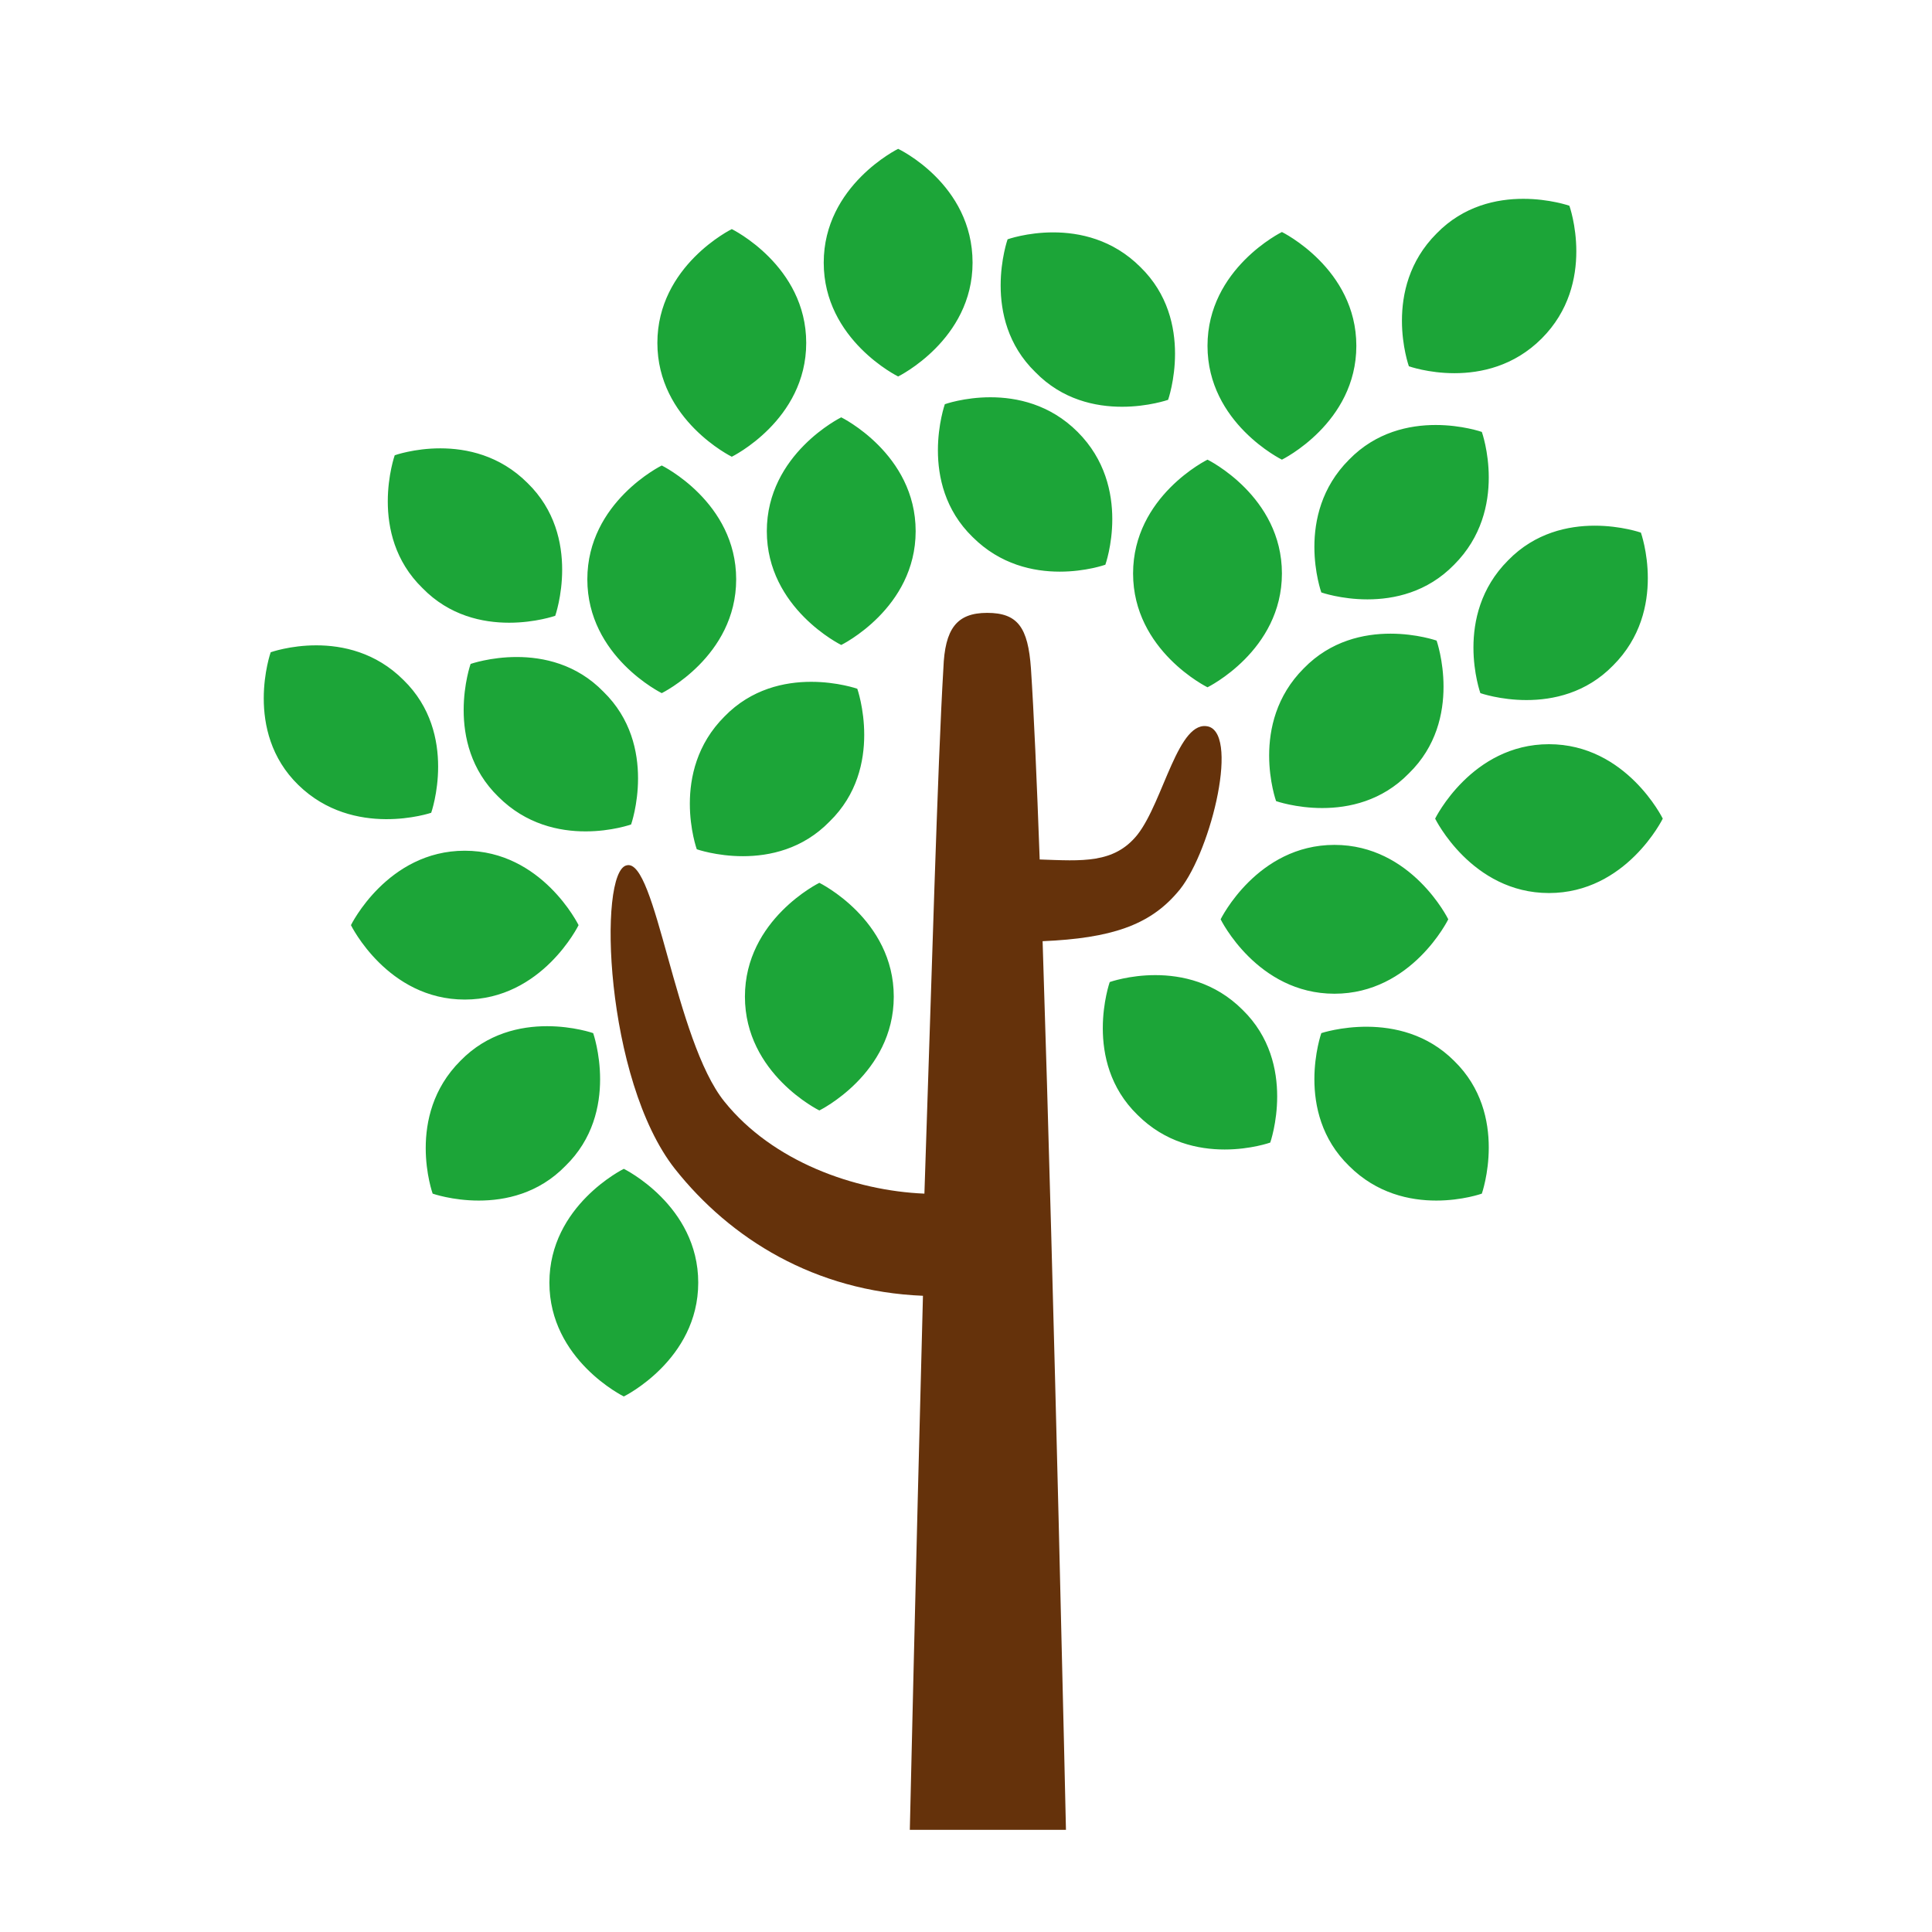
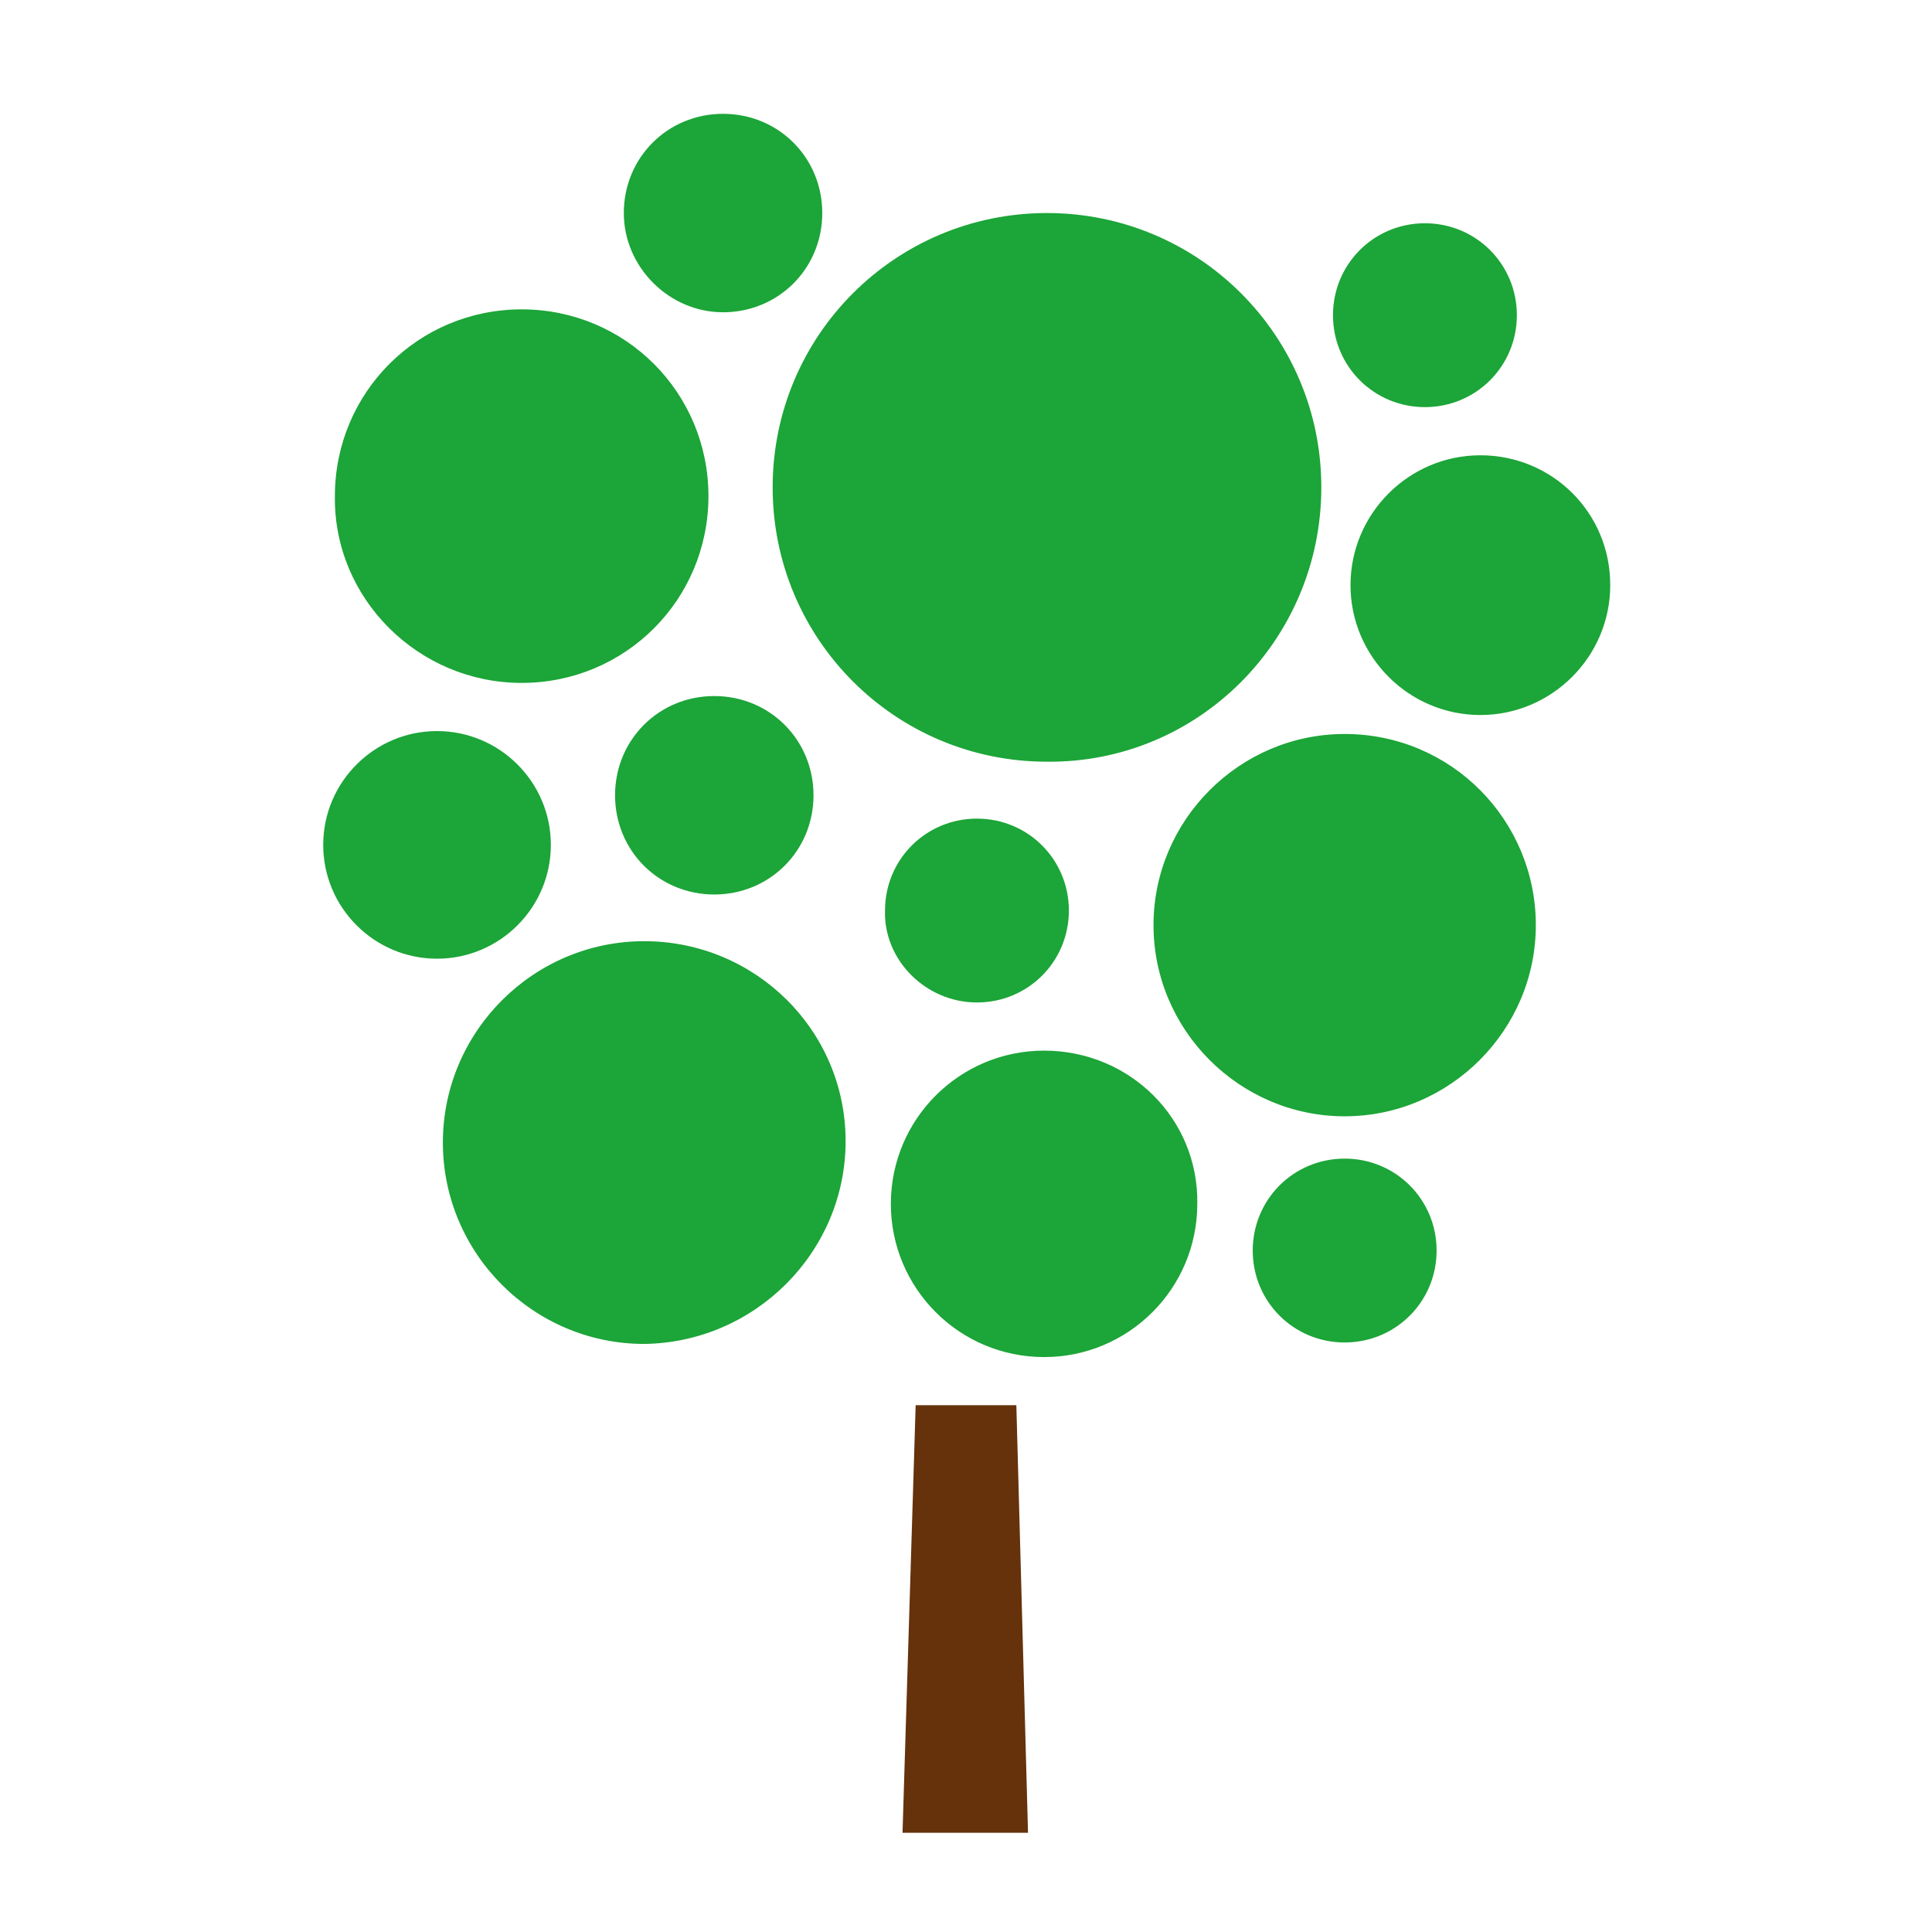
<svg xmlns="http://www.w3.org/2000/svg" width="800px" height="800px" viewBox="0 0 1024 1024" class="icon" version="1.1">
-   <path d="M434.272 467.915s-39.444 19.335-39.444 60.326 39.444 60.326 39.444 60.326 39.444-19.335 39.444-60.326-39.444-60.326-39.444-60.326z m11.601-246.719s-39.444 19.335-39.444 60.326 39.444 60.326 39.444 60.326 39.444-19.335 39.444-60.326-39.444-60.326-39.444-60.326zM350.743 367.372s39.444-19.335 39.444-60.326-39.444-60.326-39.444-60.326-39.444 19.335-39.444 60.326 39.444 60.326 39.444 60.326z m37.124-125.293s39.444-19.335 39.444-60.326-39.444-60.326-39.444-60.326-39.444 19.335-39.444 60.326 39.444 60.326 39.444 60.326z m88.169-163.19s-39.444 19.335-39.444 60.326 39.444 60.326 39.444 60.326 39.444-19.335 39.444-60.326c0-41.764-39.444-60.326-39.444-60.326z m203.408 164.737S718.888 224.29 718.888 183.299s-39.444-60.326-39.444-60.326-39.444 19.335-39.444 60.326 39.444 60.326 39.444 60.326z m-78.888 60.326c0 40.991 39.444 60.326 39.444 60.326s39.444-19.335 39.444-60.326-39.444-60.326-39.444-60.326-39.444 19.335-39.444 60.326z m-293.897 186.393s-19.335-39.444-60.326-39.444-60.326 39.444-60.326 39.444 19.335 39.444 60.326 39.444 60.326-39.444 60.326-39.444zM820.979 394.441c-40.991 0-60.326 39.444-60.326 39.444s19.335 39.444 60.326 39.444 60.326-39.444 60.326-39.444-19.335-39.444-60.326-39.444zM646.961 487.251s19.335 39.444 60.326 39.444 60.326-39.444 60.326-39.444-19.335-39.444-60.326-39.444-60.326 39.444-60.326 39.444zM454.381 365.051s-41.764-14.695-70.381 14.695c-29.39 29.39-14.695 70.381-14.695 70.381s41.764 14.695 70.381-14.695c29.39-28.616 14.695-70.381 14.695-70.381z m331.021-136.121s-41.764-14.695-70.381 14.695c-29.39 29.39-14.695 70.381-14.695 70.381s41.764 14.695 70.381-14.695c29.39-29.39 14.695-70.381 14.695-70.381z m-23.976 110.598s-41.764-14.695-70.381 14.695c-29.39 29.39-14.695 70.381-14.695 70.381s41.764 14.695 70.381-14.695c29.39-28.616 14.695-70.381 14.695-70.381zM314.393 547.577s-41.764-14.695-70.381 14.695c-29.39 29.39-14.695 70.381-14.695 70.381s41.764 14.695 70.381-14.695c29.39-28.616 14.695-70.381 14.695-70.381z m502.719-368.145c29.39-29.39 14.695-70.381 14.695-70.381s-41.764-14.695-70.381 14.695c-29.39 29.39-14.695 70.381-14.695 70.381s40.991 14.695 70.381-14.695z m-32.483 187.94s41.764 14.695 70.381-14.695c29.39-29.39 14.695-70.381 14.695-70.381s-41.764-14.695-70.381 14.695c-29.39 29.39-14.695 70.381-14.695 70.381zM588.181 520.508s-14.695 41.764 14.695 70.381c29.39 29.39 70.381 14.695 70.381 14.695s14.695-41.764-14.695-70.381c-29.39-29.39-70.381-14.695-70.381-14.695zM249.426 351.903s-14.695 41.764 14.695 70.381c29.39 29.39 70.381 14.695 70.381 14.695s14.695-41.764-14.695-70.381c-28.616-29.39-70.381-14.695-70.381-14.695z m-20.882 78.888s14.695-41.764-14.695-70.381c-29.39-29.39-70.381-14.695-70.381-14.695s-14.695 41.764 14.695 70.381c29.39 28.616 70.381 14.695 70.381 14.695z m65.74-104.411s14.695-41.764-14.695-70.381c-29.39-29.39-70.381-14.695-70.381-14.695s-14.695 41.764 14.695 70.381c28.616 29.39 70.381 14.695 70.381 14.695z m406.042 221.196s-14.695 41.764 14.695 70.381c29.39 29.39 70.381 14.695 70.381 14.695s14.695-41.764-14.695-70.381c-28.616-28.616-70.381-14.695-70.381-14.695zM571.166 228.931c-29.39-29.39-70.381-14.695-70.381-14.695s-14.695 41.764 14.695 70.381c29.39 29.39 70.381 14.695 70.381 14.695s14.695-40.991-14.695-70.381z m47.952-17.015s14.695-41.764-14.695-70.381c-29.39-29.39-70.381-14.695-70.381-14.695s-14.695 41.764 14.695 70.381c28.616 29.39 70.381 14.695 70.381 14.695zM330.634 619.505s-39.444 19.335-39.444 60.326 39.444 60.326 39.444 60.326 39.444-19.335 39.444-60.326-39.444-60.326-39.444-60.326z" fill="#1ca538" />
-   <path d="M640.773 385.16c-16.242-4.64-23.976 39.444-37.897 57.233-12.375 15.468-29.39 13.921-51.819 13.148-1.547-42.538-3.094-78.115-4.64-101.317-1.547-21.656-6.961-29.39-23.202-29.39s-22.429 8.508-23.202 29.39c-3.094 51.819-6.187 163.964-10.054 278.429-37.124-1.547-80.435-17.015-105.958-48.725-26.296-32.483-36.35-129.16-51.819-125.293-15.468 3.094-11.601 113.692 25.523 160.87 29.39 37.124 74.248 64.967 131.48 67.287-3.867 146.949-6.961 283.069-6.961 283.069h82.755s-6.187-279.976-12.375-471.009c36.35-1.547 56.459-8.508 71.154-25.523 17.015-18.562 33.257-82.755 17.015-88.169" fill="#65320b" />
+   <path d="M276.495 361.958c54.912 0 98.997-44.085 98.997-98.997 0-54.912-44.085-98.997-98.997-98.997C221.583 163.964 177.498 208.048 177.498 262.961c-0.773 54.139 44.085 98.997 98.997 98.997zM553.378 556.858c-44.858 0-81.208 36.35-81.208 81.208S508.52 719.275 553.378 719.275s81.208-36.35 81.208-81.208c0.773-44.858-35.577-81.208-81.208-81.208z m231.251-315.553c-37.897 0-68.834 30.937-68.834 68.834s30.937 68.834 68.834 68.834 68.834-30.937 68.834-68.834c0-38.671-30.937-68.834-68.834-68.834zM291.964 447.807c0-33.257-27.069-60.326-60.326-60.326s-60.326 27.069-60.326 60.326 27.069 60.326 60.326 60.326 60.326-27.069 60.326-60.326z m34.03-26.296c0 29.39 23.202 52.592 52.592 52.592s52.592-23.202 52.592-52.592-23.202-52.592-52.592-52.592-52.592 23.202-52.592 52.592zM517.801 531.335c27.069 0 48.725-21.656 48.725-48.725s-21.656-48.725-48.725-48.725-48.725 21.656-48.725 48.725c-0.773 26.296 21.656 48.725 48.725 48.725z m237.438-315.553c27.069 0 48.725-21.656 48.725-48.725s-21.656-48.725-48.725-48.725-48.725 21.656-48.725 48.725 21.656 48.725 48.725 48.725z m-42.538 398.308c-27.069 0-48.725 21.656-48.725 48.725s21.656 48.725 48.725 48.725 48.725-21.656 48.725-48.725-21.656-48.725-48.725-48.725z m-329.474-448.58c29.39 0 52.592-23.202 52.592-52.592s-23.202-52.592-52.592-52.592-52.592 23.202-52.592 52.592c0 28.616 23.976 52.592 52.592 52.592z m-41.764 333.341c-58.779 0-106.731 47.952-106.731 106.731 0 58.779 47.952 106.731 106.731 106.731C400.242 711.541 448.193 663.589 448.193 604.81c0-58.779-47.952-105.958-106.731-105.958z m358.864-240.532c0-80.435-64.967-145.402-145.402-145.402S409.523 177.885 409.523 258.32s64.967 145.402 145.402 145.402c80.435 0.773 145.402-64.967 145.402-145.402z m12.375 130.707c-55.686 0-101.317 45.631-101.317 101.317 0 55.686 45.631 101.317 101.317 101.317 55.686 0 101.317-45.631 101.317-101.317 0-55.686-44.858-101.317-101.317-101.317z" fill="#1ca538" />
+   <path d="M538.683 744.798h-53.366l-6.961 226.61h66.514l-6.187-226.61z" fill="#65320b" />
</svg>
